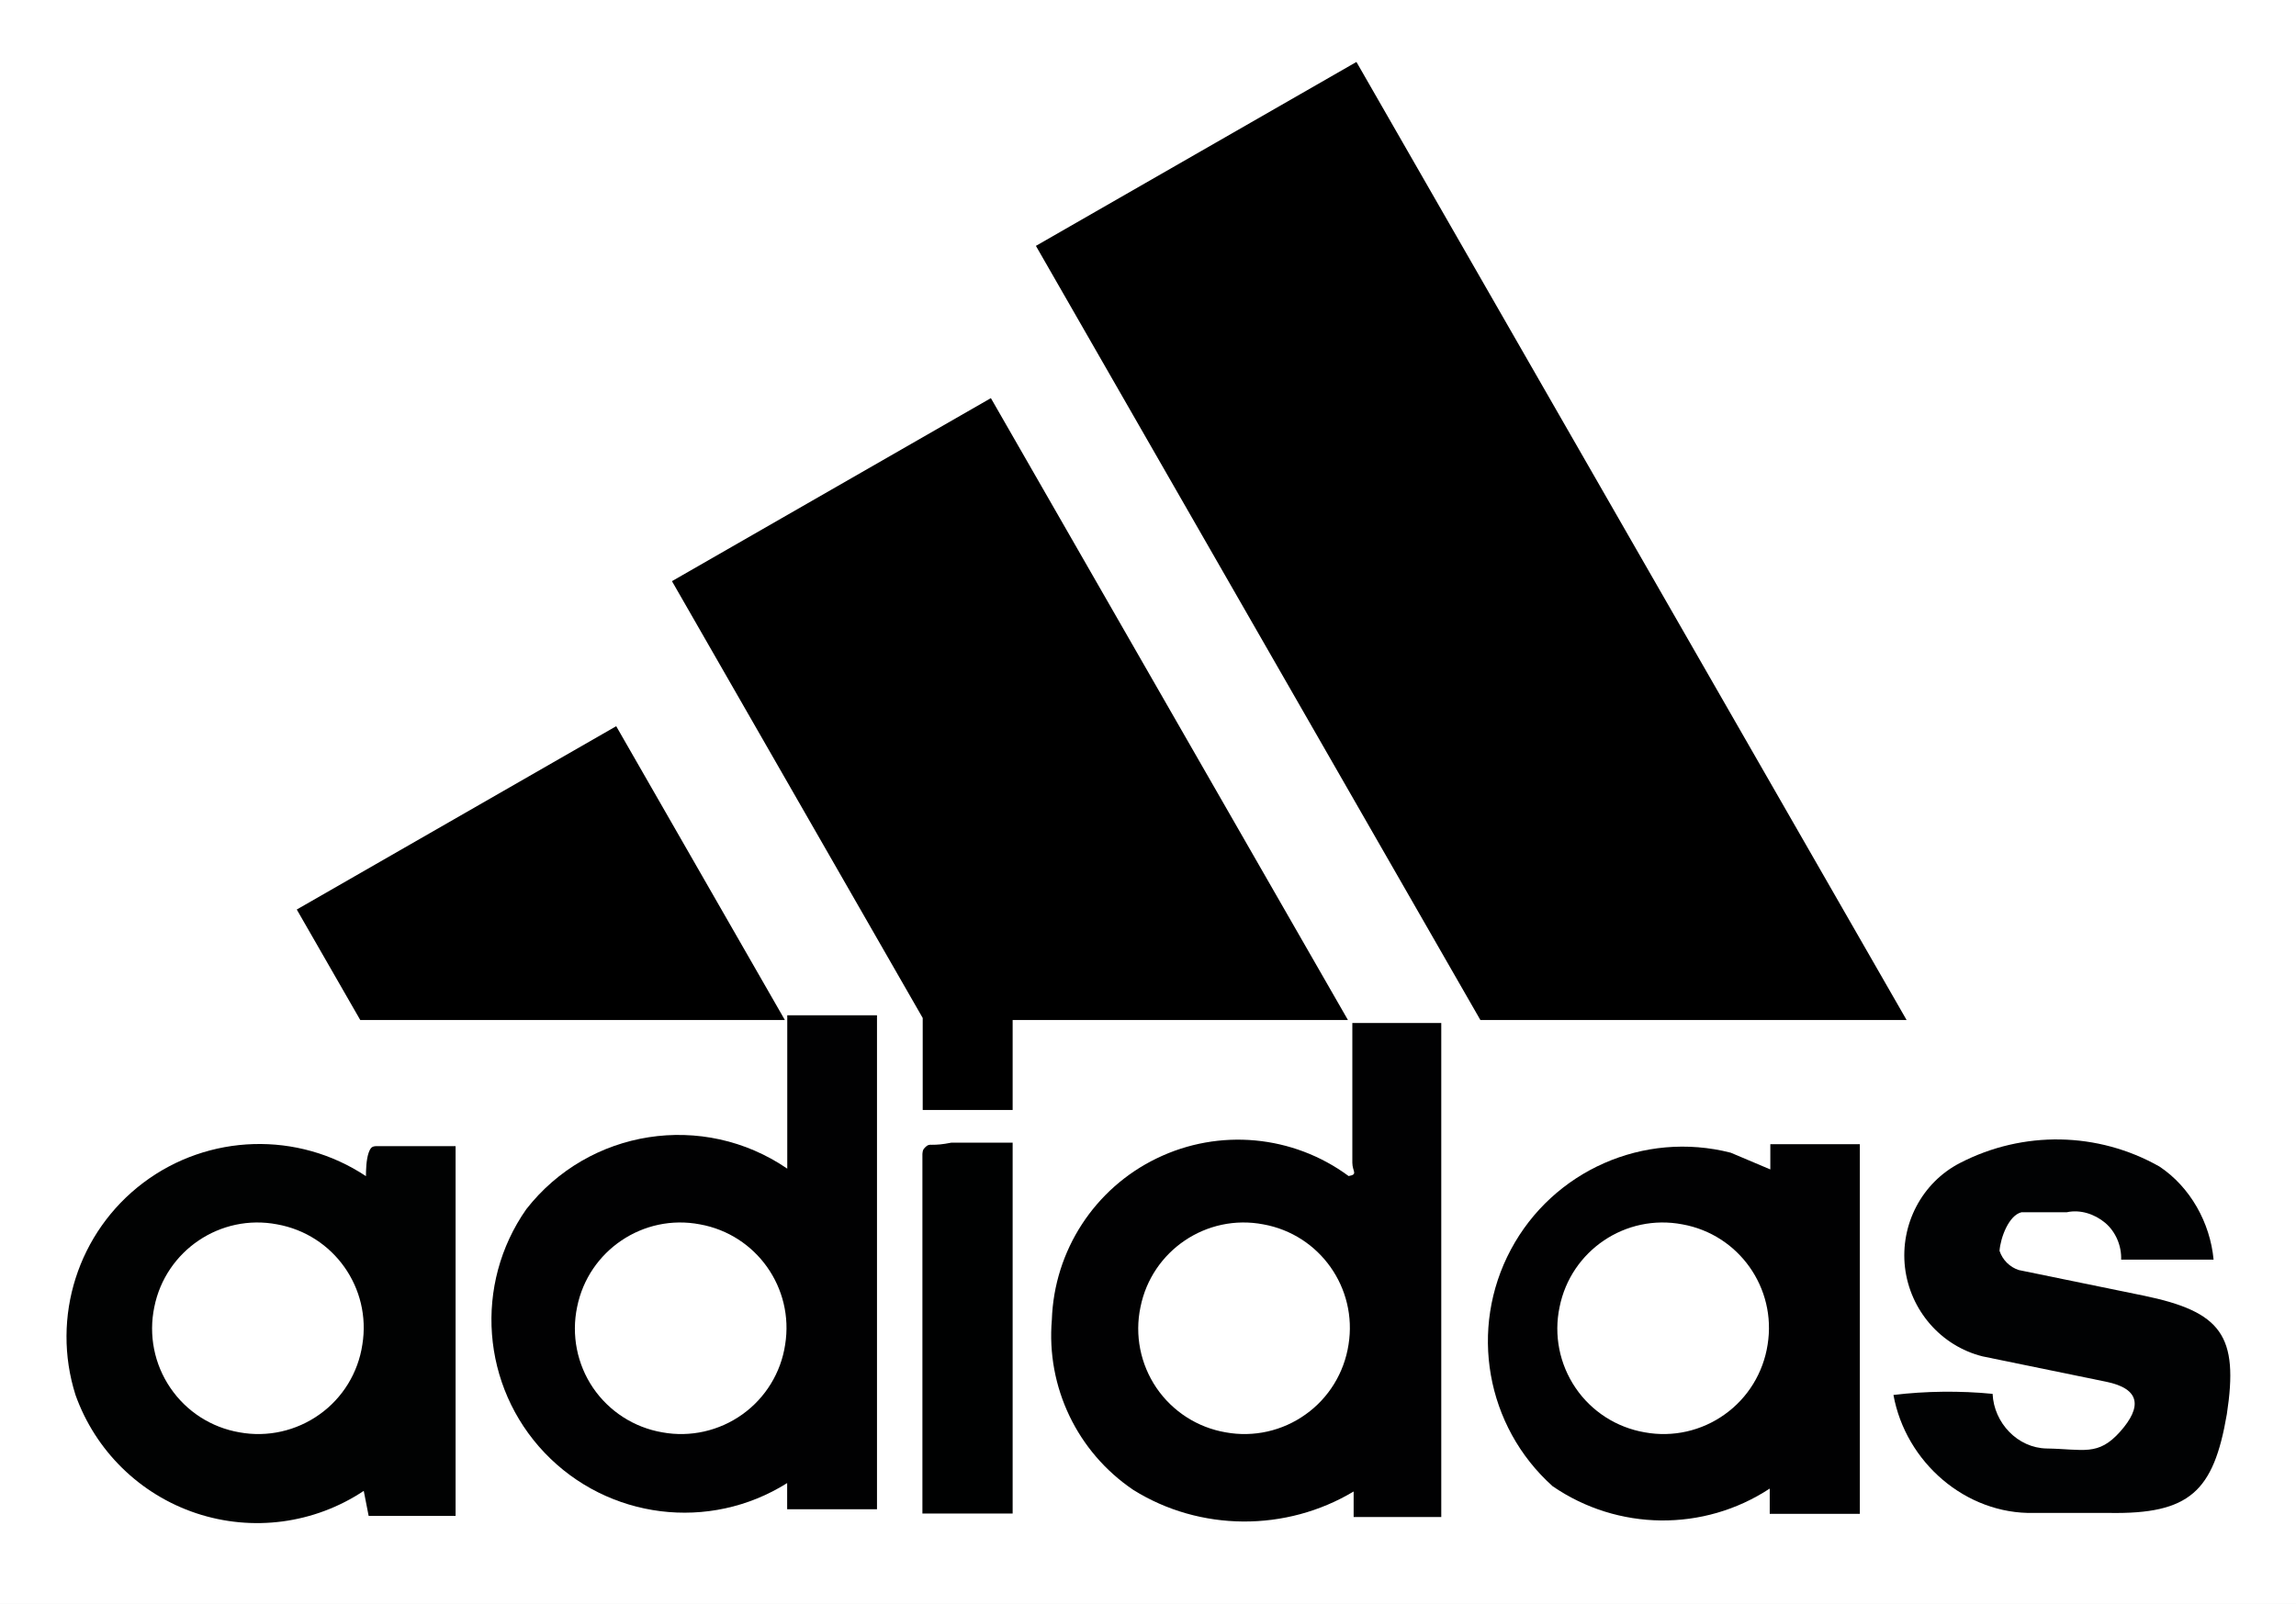
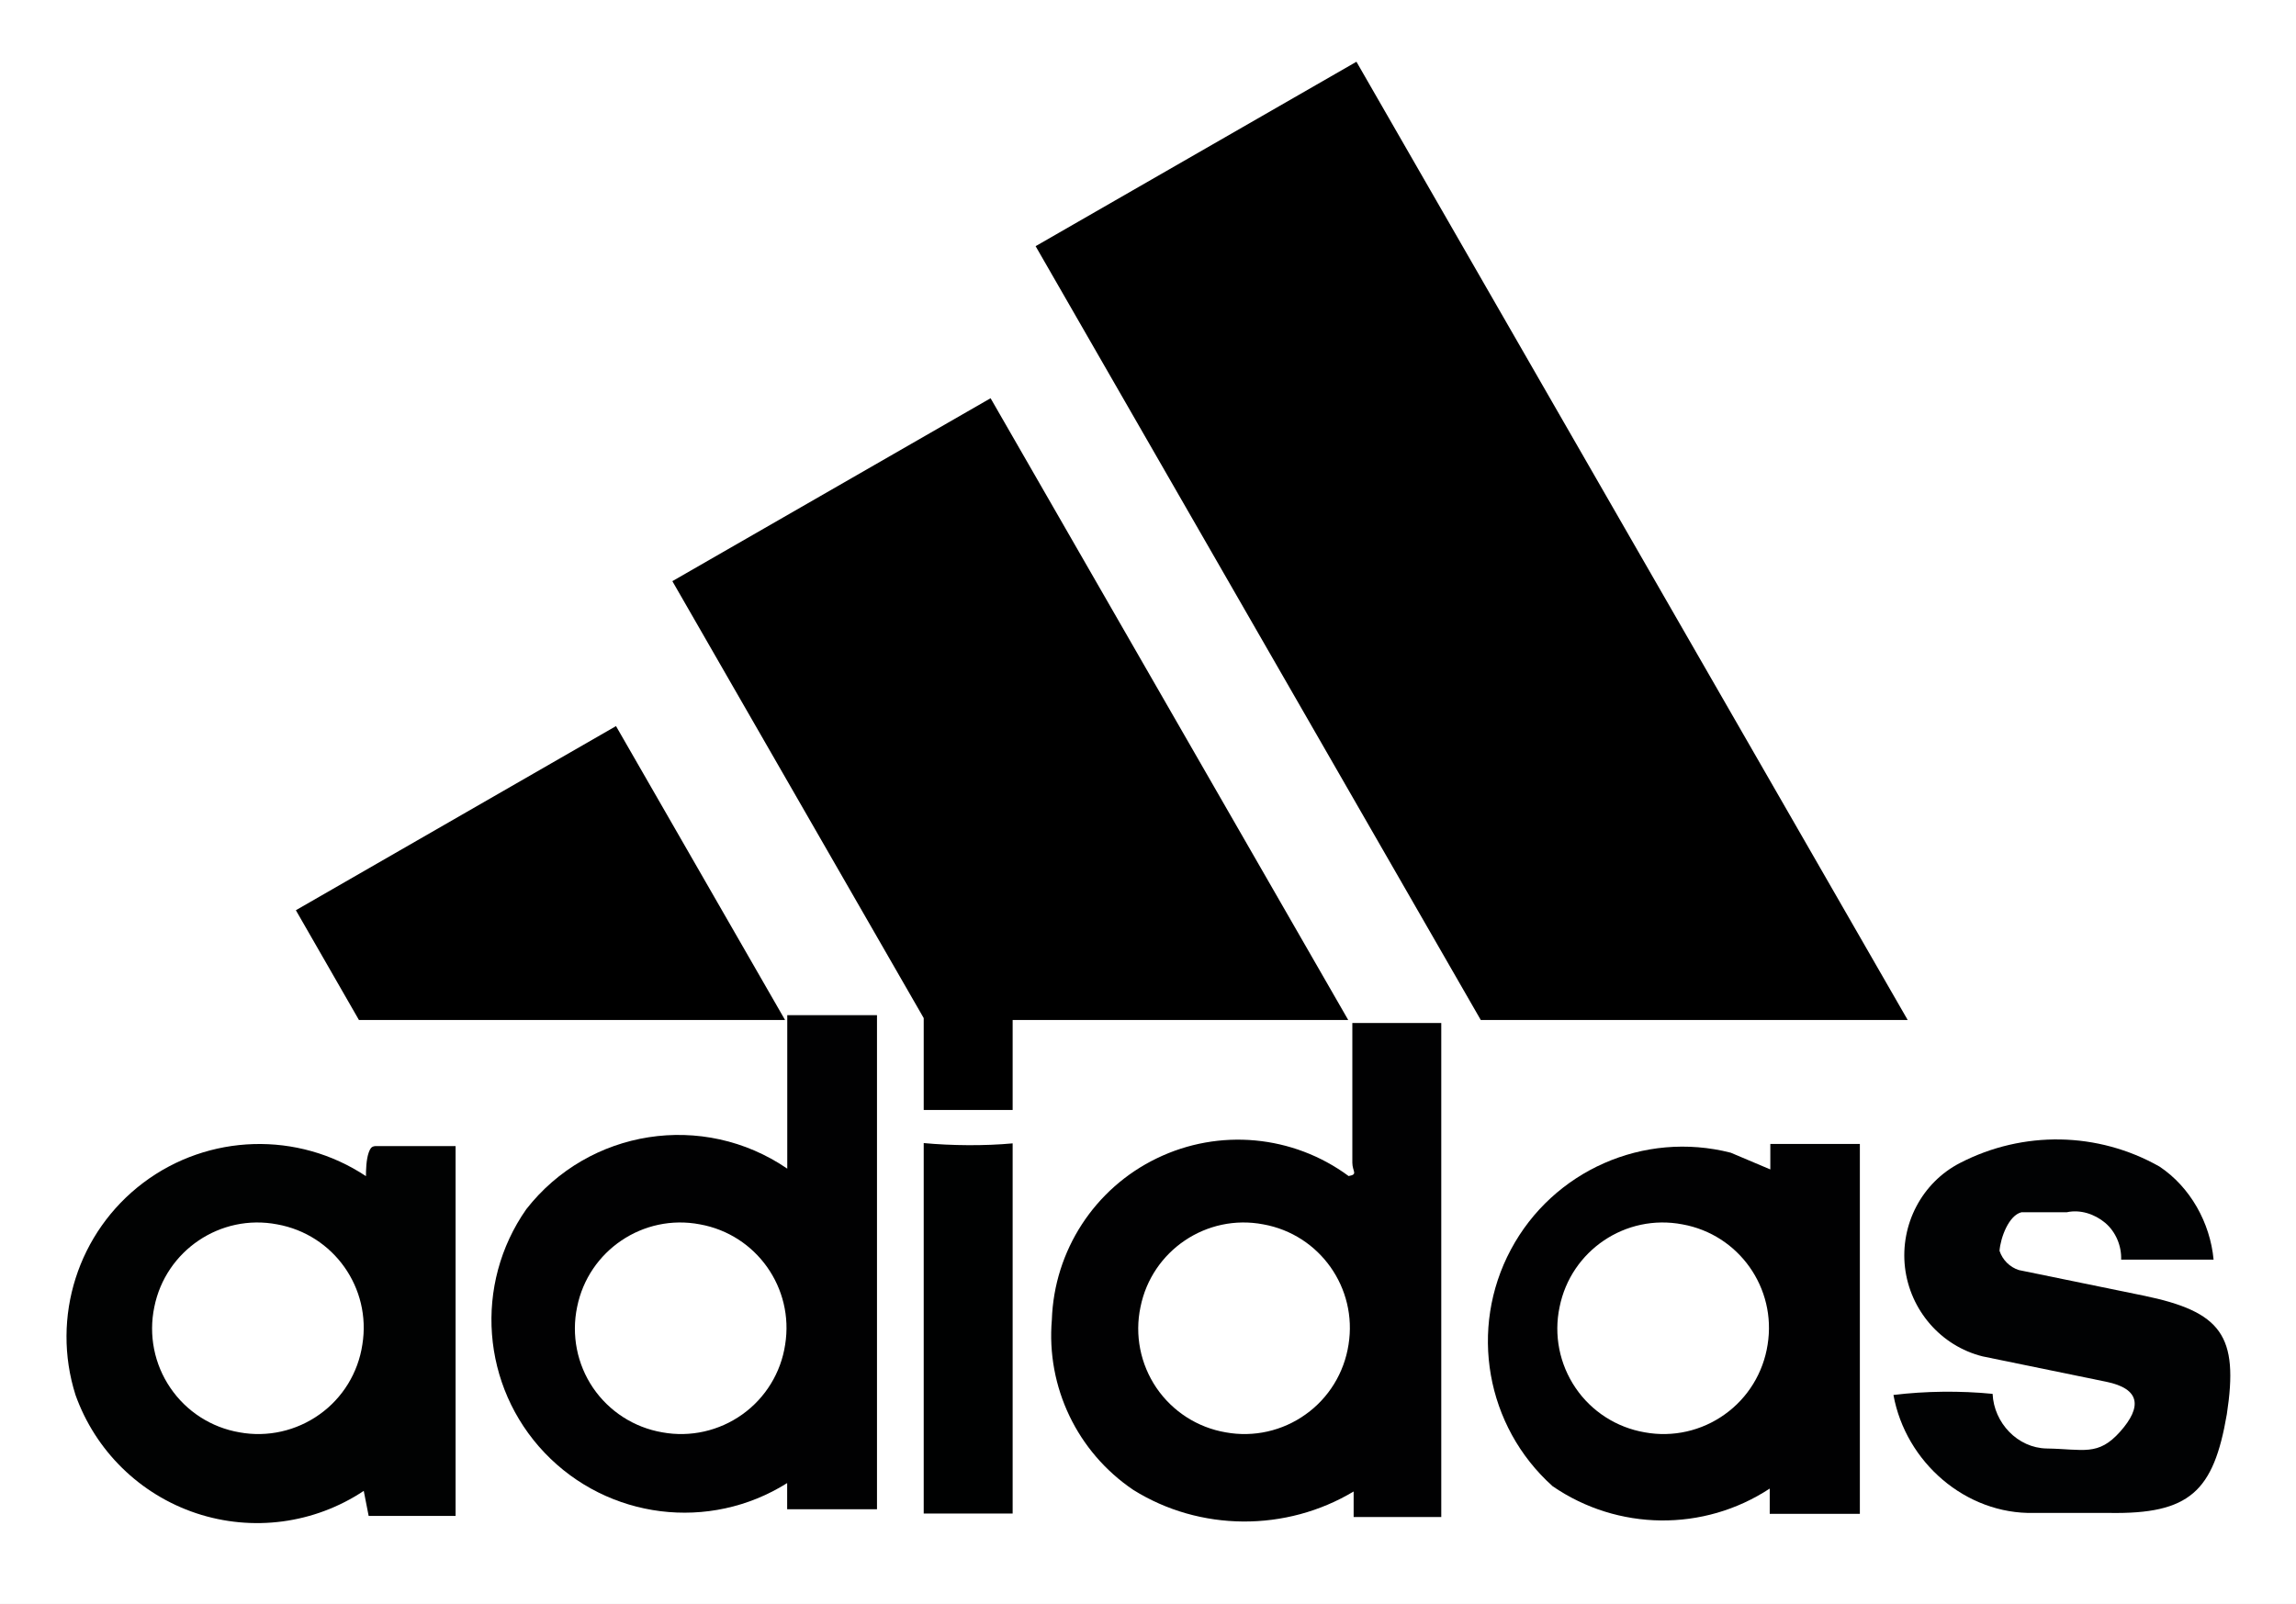
<svg xmlns="http://www.w3.org/2000/svg" viewBox="0 0 229 160" width="229" height="160">
  <rect width="100%" height="100%" fill="#ffffff" />
-   <path data-region="0" d="M103.32 24.53L135.29 6.18L190.16 101.76L147.65 101.76L103.32 24.53Z" fill="#000000" fill-rule="evenodd" />
-   <path data-region="1" d="M92.03 110.74L92.03 101.56L67.02 57.98L98.83 39.72L134.44 101.76L101.00 101.76L101.00 110.74L92.03 110.74Z" fill="#000000" fill-rule="evenodd" />
+   <path data-region="0" d="M103.29 24.56L135.29 6.16L190.27 101.76L147.69 101.76L103.29 24.56Z" fill="#000000" fill-rule="evenodd" />
+   <path data-region="1" d="M92.13 110.74L92.13 101.57L67.06 57.98L98.80 39.73L134.47 101.76L101.00 101.76L101.00 110.74L92.13 110.74Z" fill="#000000" fill-rule="evenodd" />
  <path data-region="2" d="M134.51 117.33C135.48 117.16 134.88 116.89 134.88 115.99L134.88 102.06L143.75 102.06L143.75 151.35L135.01 151.35L135.01 148.80C128.28 152.84 119.68 152.80 113.03 148.64C107.45 144.87 104.34 138.38 104.91 131.67C105.14 124.77 109.17 118.56 115.38 115.56C121.59 112.55 128.96 113.23 134.51 117.33ZM113.75 130.40C113.16 133.19 113.74 136.10 115.34 138.46C116.95 140.82 119.44 142.42 122.25 142.90C125.04 143.41 127.92 142.76 130.22 141.11C132.53 139.47 134.07 136.95 134.50 134.15C135.41 128.50 131.63 123.16 126.00 122.15C120.35 121.07 114.88 124.76 113.75 130.40Z" fill="#010102" fill-rule="evenodd" />
-   <path data-region="3" d="M87.47 101.29L87.47 150.57L78.51 150.57L78.51 147.96C70.76 152.84 60.64 151.57 54.32 144.94C48.01 138.31 47.24 128.14 52.49 120.64C58.74 112.63 70.13 110.85 78.52 116.59L78.52 101.29L87.47 101.29ZM57.56 130.40C56.98 133.19 57.55 136.10 59.15 138.46C60.76 140.82 63.25 142.42 66.06 142.90C68.85 143.41 71.73 142.76 74.04 141.11C76.34 139.47 77.89 136.95 78.31 134.15C79.22 128.50 75.44 123.16 69.81 122.15C64.16 121.07 58.69 124.76 57.56 130.40Z" fill="#010102" fill-rule="evenodd" />
-   <path data-region="4" d="M45.44 114.35L45.44 151.24L36.77 151.24L36.28 148.74C31.35 152.02 25.19 152.84 19.57 150.97C13.96 149.10 9.52 144.75 7.53 139.17C5.07 131.40 7.78 122.91 14.29 118.00C20.80 113.10 29.71 112.83 36.50 117.34C36.50 116.80 36.52 115.69 36.78 114.97C37.02 114.34 37.20 114.33 37.88 114.35L45.44 114.35ZM15.39 130.40C14.81 133.19 15.38 136.10 16.99 138.46C18.59 140.82 21.08 142.42 23.89 142.90C26.68 143.41 29.56 142.76 31.87 141.11C34.18 139.47 35.72 136.95 36.14 134.15C37.06 128.50 33.28 123.16 27.64 122.15C21.99 121.07 16.52 124.76 15.39 130.40Z" fill="#010202" fill-rule="evenodd" />
-   <path data-region="5" d="M185.50 114.15L185.50 151.03L176.51 151.03L176.51 148.51C169.92 152.84 161.35 152.74 154.85 148.27C148.20 142.30 146.48 132.55 150.69 124.67C154.90 116.78 163.96 112.79 172.62 115.00L176.57 116.67L176.57 114.15L185.50 114.15ZM155.55 130.40C154.96 133.19 155.54 136.10 157.14 138.46C158.74 140.82 161.24 142.42 164.05 142.90C166.84 143.41 169.72 142.76 172.02 141.11C174.33 139.47 175.87 136.95 176.30 134.15C177.21 128.50 173.43 123.16 167.80 122.15C162.14 121.07 156.68 124.76 155.55 130.40Z" fill="#010102" fill-rule="evenodd" />
-   <path data-region="6" d="M78.28 101.76L35.93 101.76L29.60 90.74L61.46 72.45L78.28 101.76Z" fill="#000000" fill-rule="evenodd" />
+   <path data-region="3" d="M87.47 101.28L87.47 150.57L78.51 150.57L78.51 147.96C70.76 152.84 60.64 151.57 54.32 144.94C48.01 138.31 47.24 128.14 52.49 120.64C58.74 112.63 70.13 110.85 78.52 116.59L78.52 101.28L87.47 101.28ZM57.56 130.40C56.98 133.19 57.55 136.10 59.15 138.46C60.76 140.82 63.25 142.42 66.06 142.90C68.85 143.41 71.73 142.76 74.04 141.11C76.34 139.47 77.89 136.95 78.31 134.15C79.22 128.50 75.44 123.16 69.81 122.15C64.16 121.07 58.69 124.76 57.56 130.40Z" fill="#010102" fill-rule="evenodd" />
+   <path data-region="4" d="M45.44 114.34L45.44 151.24L36.77 151.24L36.28 148.74C31.35 152.02 25.19 152.84 19.57 150.97C13.96 149.10 9.52 144.75 7.53 139.17C5.07 131.40 7.78 122.91 14.29 118.00C20.80 113.10 29.71 112.83 36.50 117.34C36.50 116.80 36.52 115.69 36.78 114.97C37.02 114.33 37.19 114.32 37.88 114.34L45.44 114.34ZM15.39 130.40C14.81 133.19 15.38 136.10 16.99 138.46C18.59 140.82 21.08 142.42 23.89 142.90C26.68 143.41 29.56 142.76 31.87 141.11C34.18 139.47 35.72 136.95 36.14 134.15C37.06 128.50 33.28 123.16 27.64 122.15C21.99 121.07 16.52 124.76 15.39 130.40Z" fill="#010202" fill-rule="evenodd" />
+   <path data-region="5" d="M185.50 114.13L185.50 151.03L176.51 151.03L176.51 148.51C169.92 152.84 161.35 152.74 154.85 148.27C148.20 142.30 146.48 132.55 150.69 124.67C154.90 116.78 163.96 112.79 172.62 115.00L176.57 116.67L176.57 114.13L185.50 114.13ZM155.55 130.40C154.96 133.19 155.54 136.10 157.14 138.46C158.74 140.82 161.24 142.42 164.05 142.90C166.84 143.41 169.72 142.76 172.02 141.11C174.33 139.47 175.87 136.95 176.30 134.15C177.21 128.50 173.43 123.16 167.80 122.15C162.14 121.07 156.68 124.76 155.55 130.40Z" fill="#010102" fill-rule="evenodd" />
+   <path data-region="6" d="M78.30 101.76L35.80 101.76L29.51 90.81L61.44 72.44L78.30 101.76Z" fill="#000000" fill-rule="evenodd" />
  <path data-region="7" d="M220.78 125.67L211.56 125.67C211.61 124.29 211.02 122.89 209.97 122.00C208.92 121.12 207.49 120.65 206.15 120.94L201.63 120.94C200.35 121.24 199.53 123.48 199.43 124.79C199.73 125.70 200.45 126.42 201.36 126.71L213.75 129.25C221.60 130.86 223.30 133.26 222.10 141.10C220.78 148.81 218.39 151.07 210.38 150.94L202.87 150.94C196.06 151.10 190.07 145.88 188.85 139.17C192.05 138.78 195.52 138.74 198.74 139.06C198.87 141.96 201.24 144.46 204.13 144.51C207.81 144.57 209.26 145.31 211.47 142.82C213.65 140.36 213.49 138.55 210.06 137.85L197.74 135.32C193.57 134.28 190.50 130.70 190.00 126.44C189.51 122.17 191.68 117.98 195.50 116.02C201.78 112.78 209.23 112.90 215.38 116.38C218.45 118.42 220.44 121.99 220.78 125.67Z" fill="#010203" fill-rule="evenodd" />
-   <path data-region="8" d="M101.00 114.00L101.00 151.00L92.00 151.00L92.00 115.12C92.04 114.78 92.04 114.70 92.28 114.46C92.53 114.21 92.65 114.20 92.96 114.21C93.47 114.21 93.98 114.18 94.88 114.00L101.00 114.00Z" fill="#000101" fill-rule="evenodd" />
+   <path data-region="8" d="M101.00 114.07L101.00 151.00L92.13 151.00L92.13 114.04C94.90 114.30 98.22 114.33 101.00 114.07Z" fill="#000101" fill-rule="evenodd" />
</svg>
